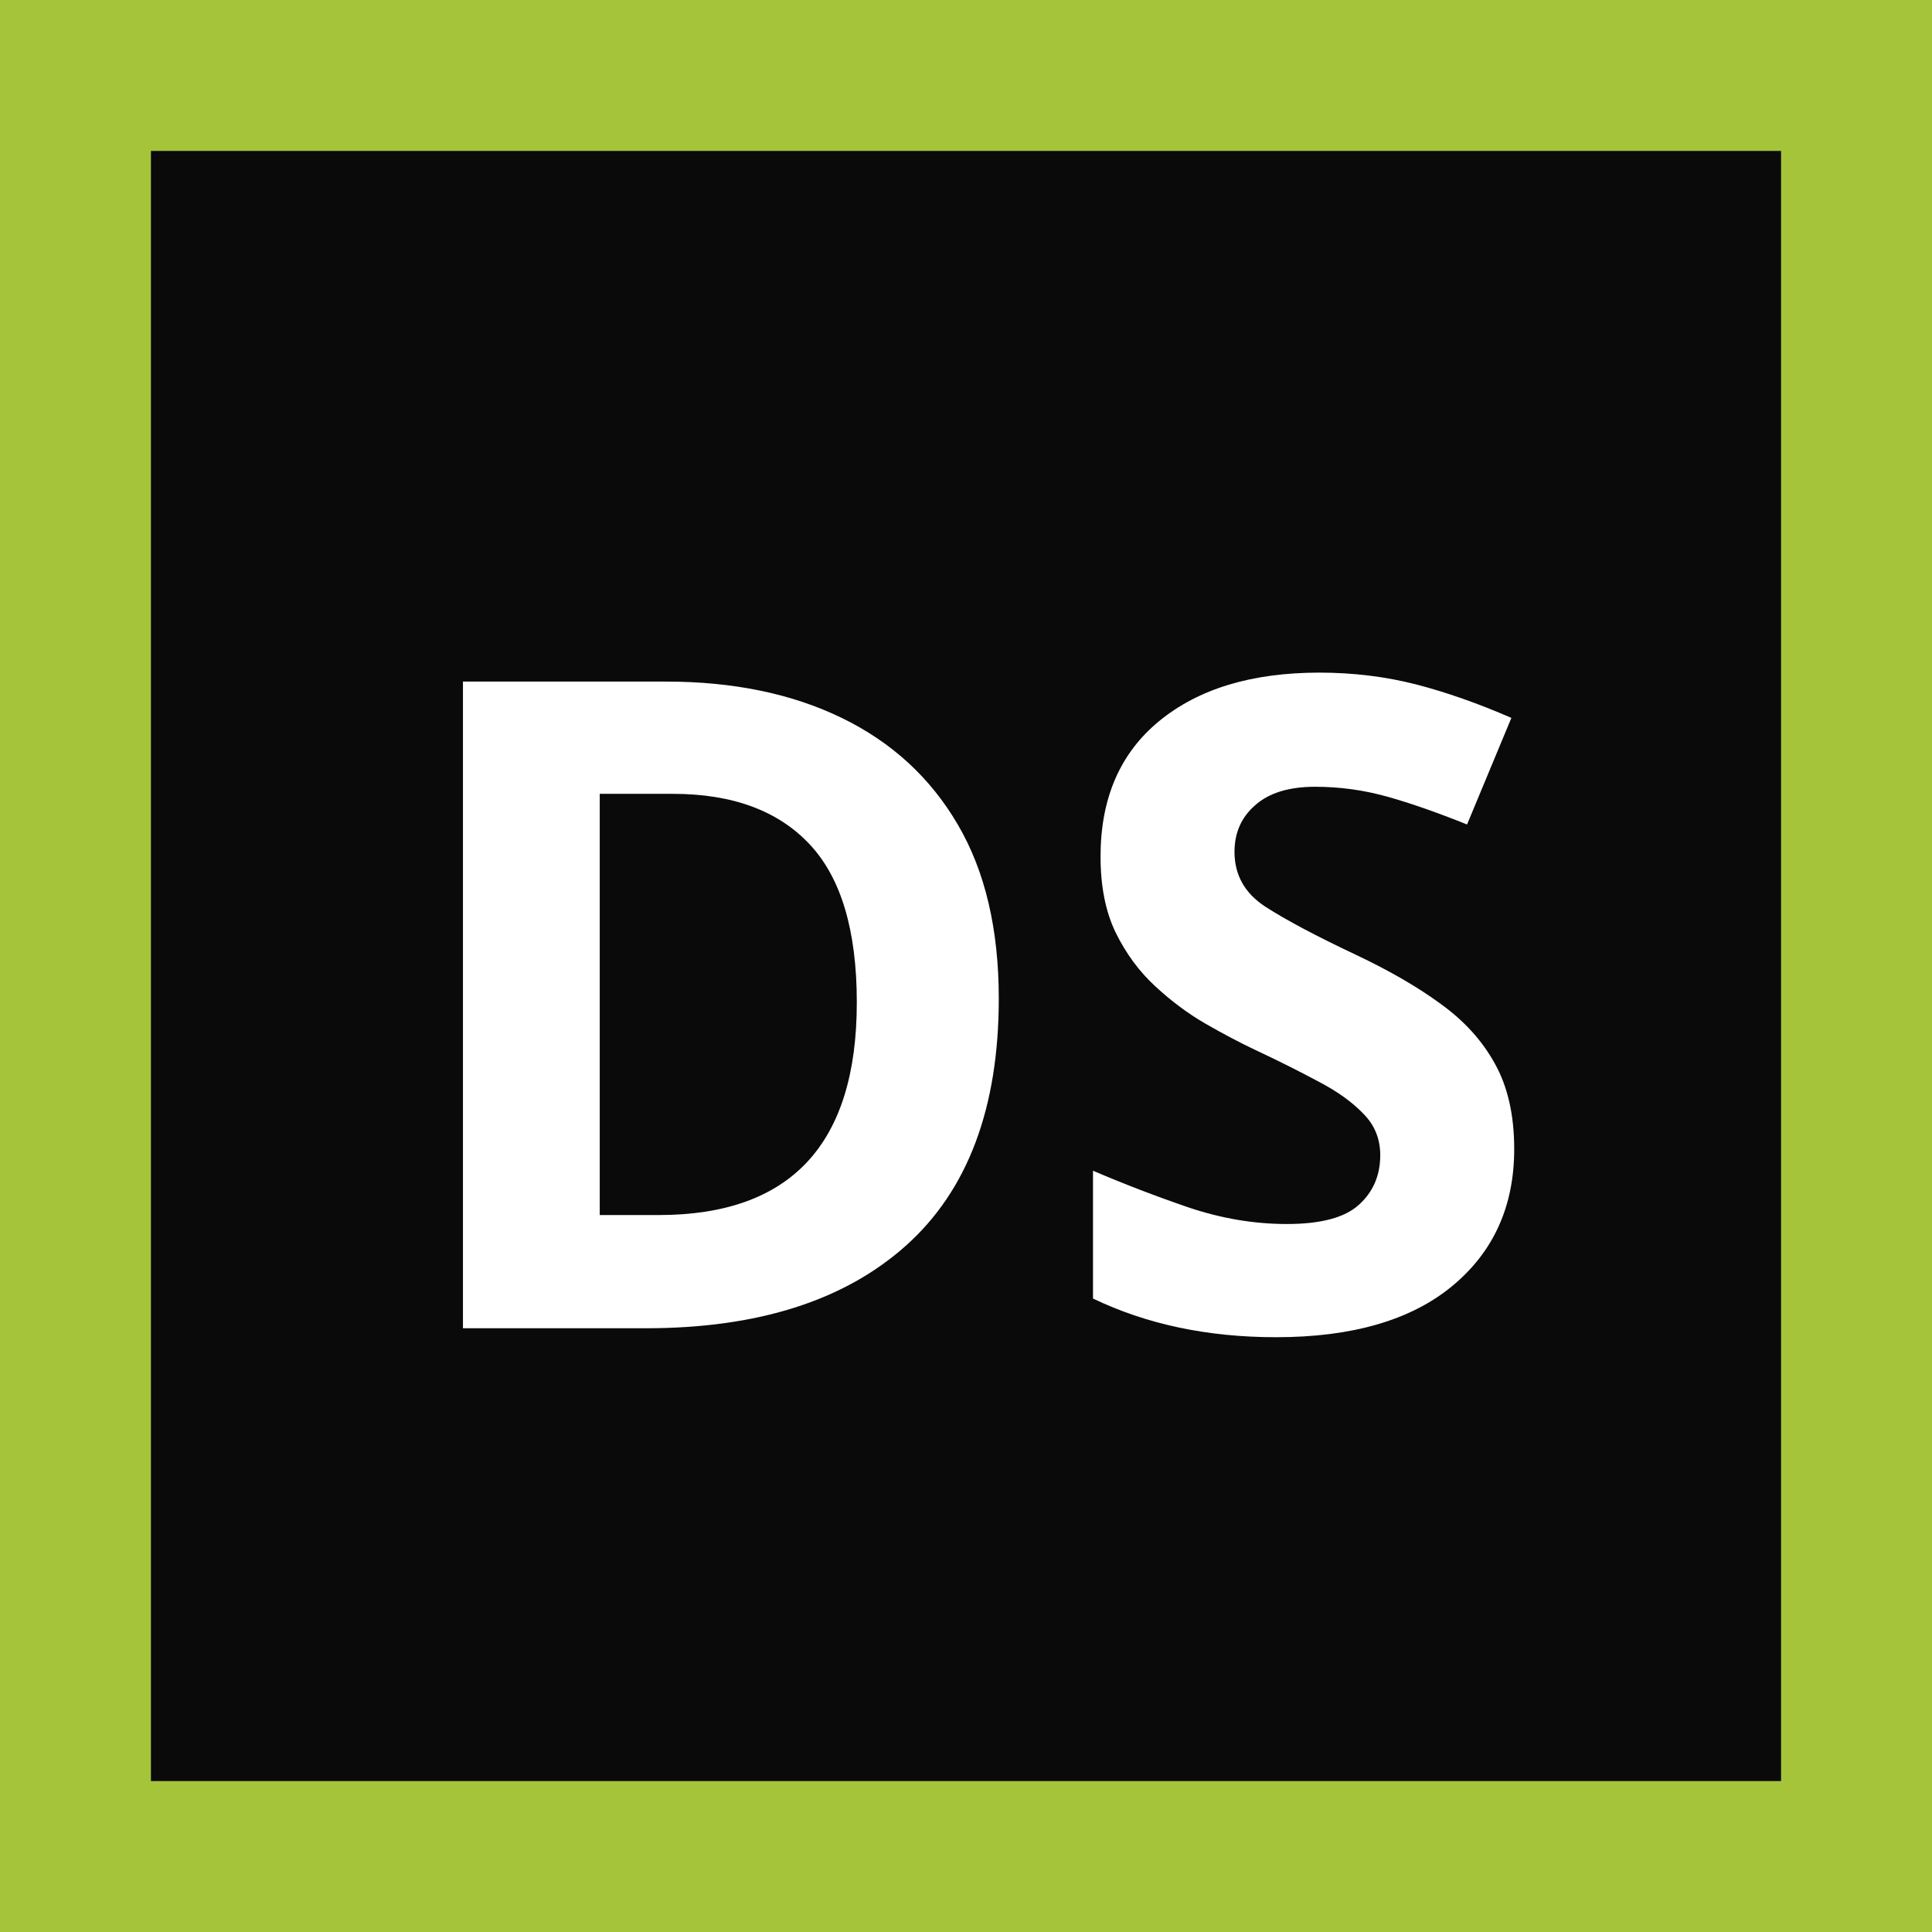
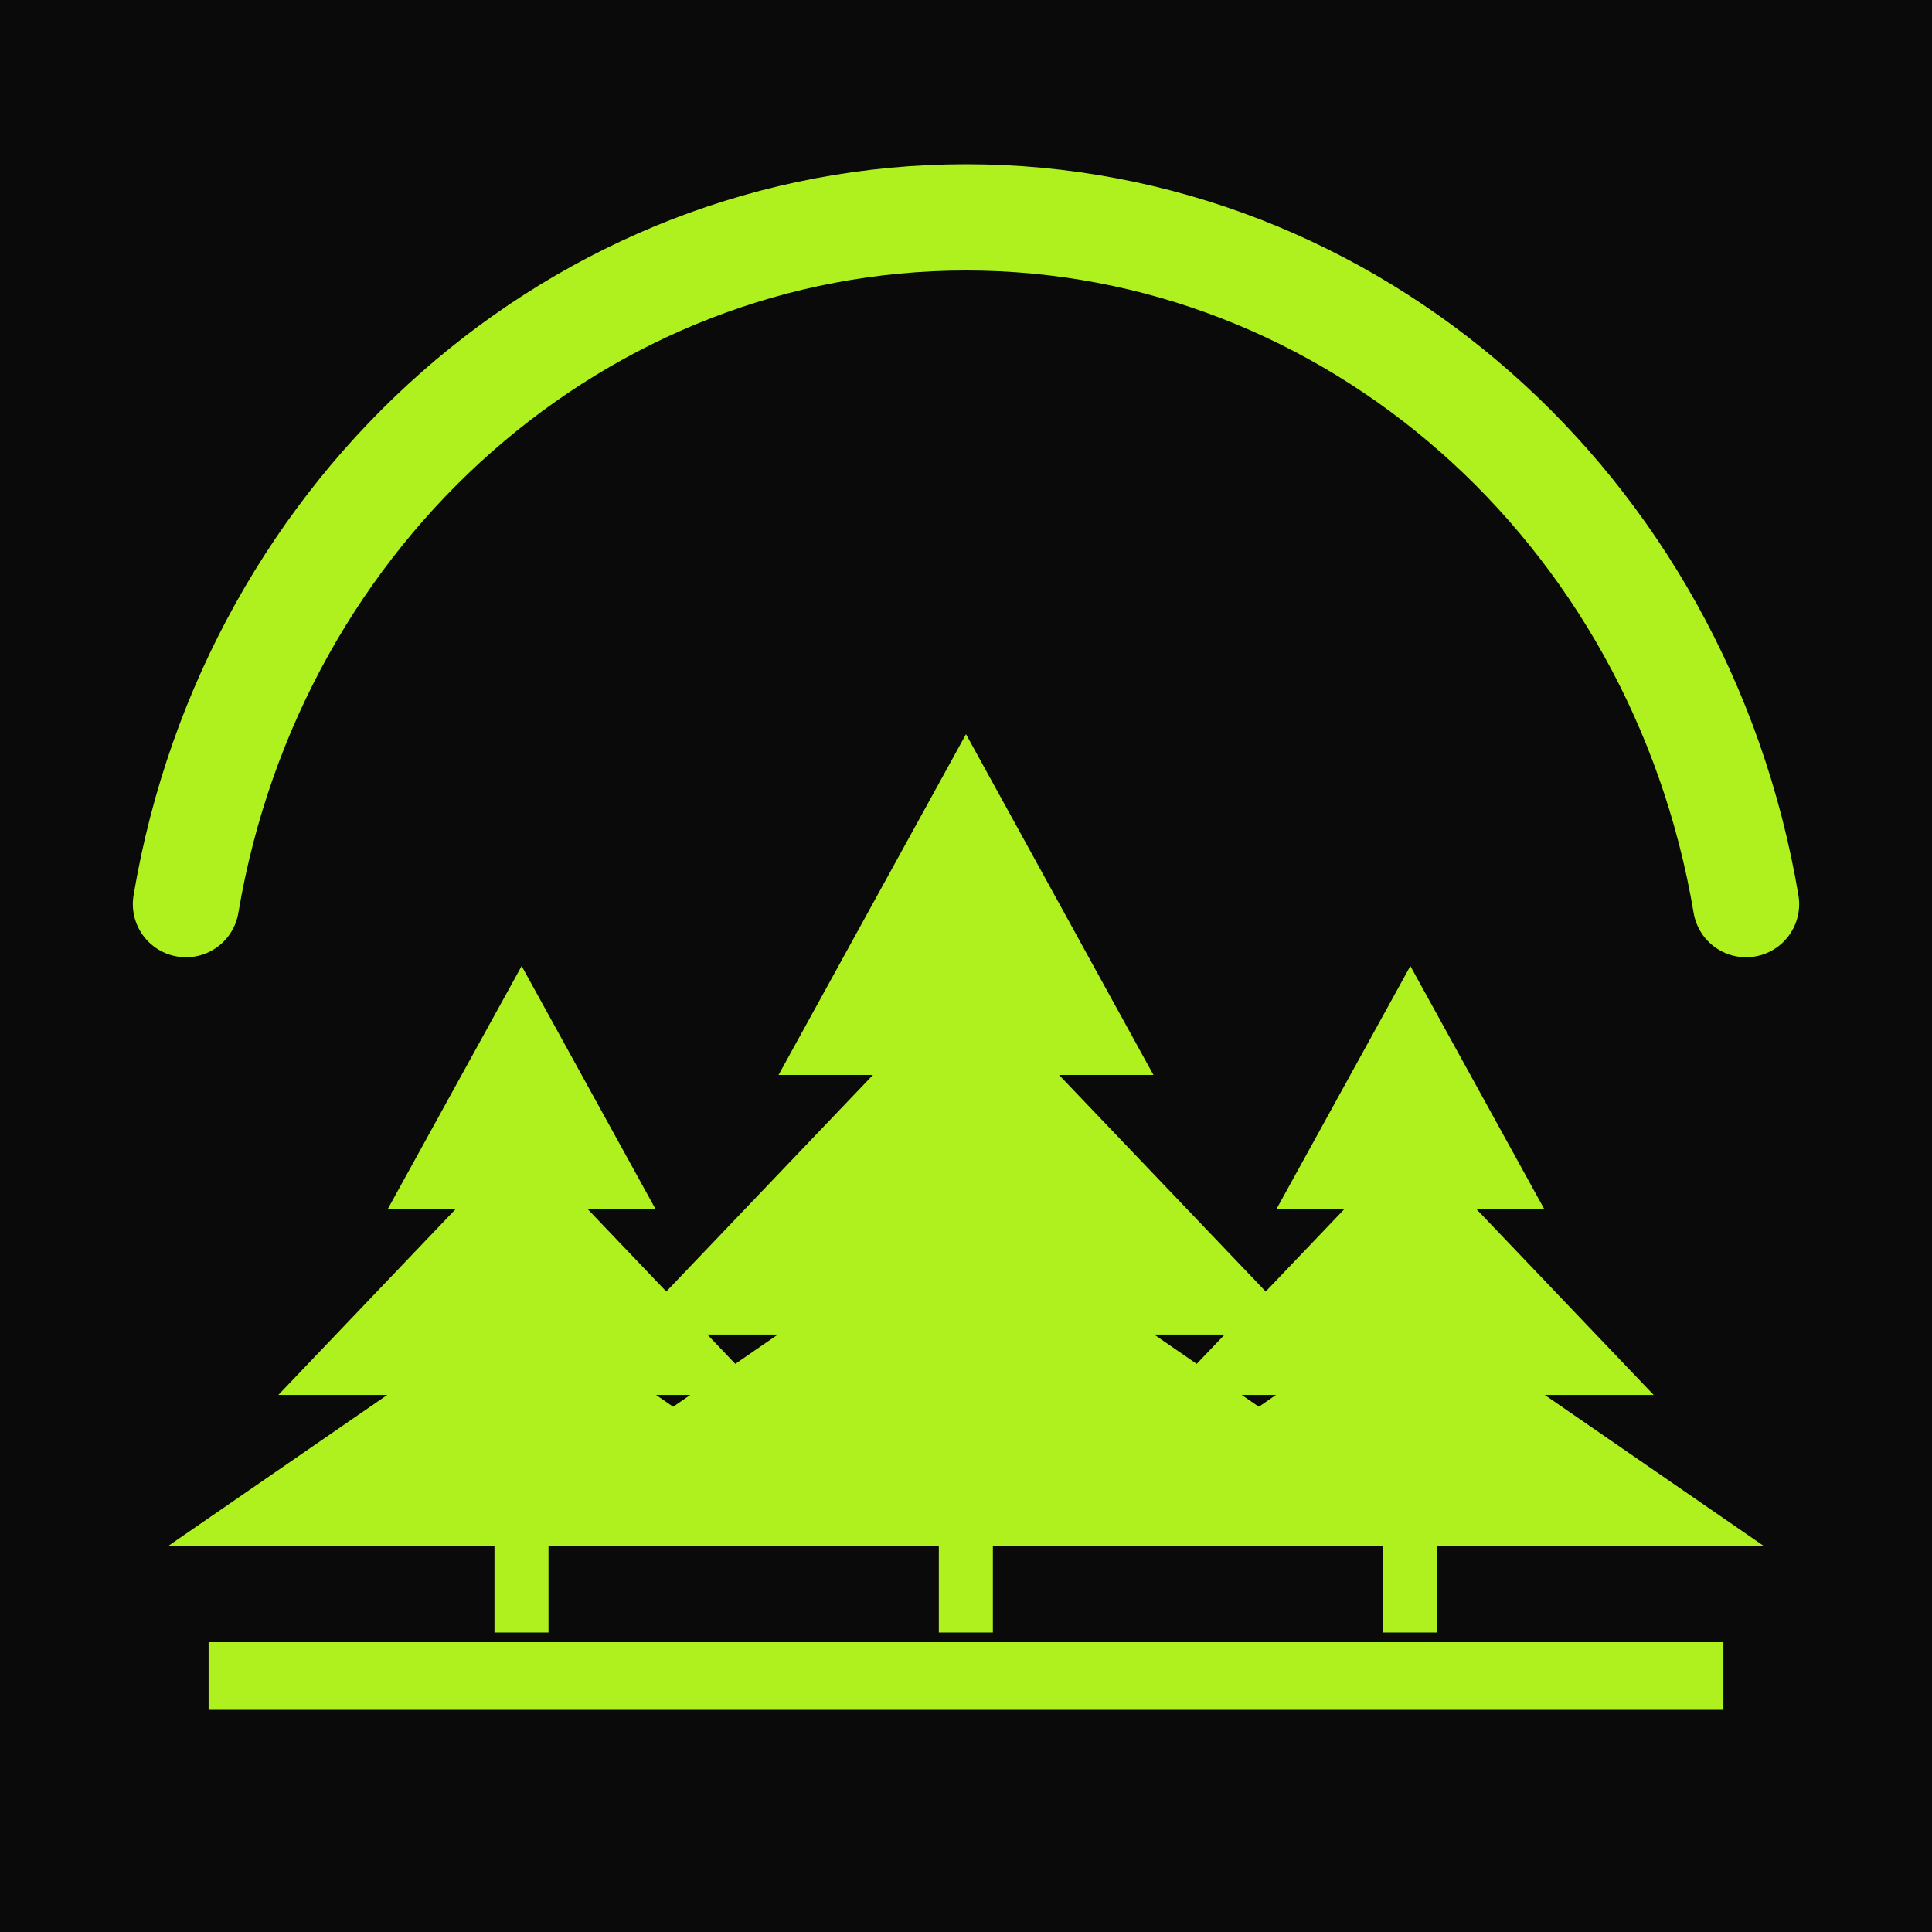
<svg xmlns="http://www.w3.org/2000/svg" viewBox="0 0 64 64">
  <rect width="64" height="64" fill="#0A0A0A" />
-   <rect x="2.5" y="2.5" width="59" height="59" fill="none" stroke="#A6C43A" stroke-width="5" />
-   <text x="32" y="44" font-family="Archivo,Arial Black,sans-serif" font-weight="800" font-size="30" fill="#FFFFFF" text-anchor="middle">DS</text>
+   <path d="M6.16 29.95 A26.24 27.54 0 0 1 57.84 29.95" fill="none" stroke="#AEF11F" stroke-width="3.52" stroke-linecap="round" />
+   <polygon points="17.28,32.00 12.84,40.06 21.72,40.06" fill="#AEF11F" />
+   <polygon points="17.28,37.76 9.22,46.21 25.34,46.21" fill="#AEF11F" />
+   <polygon points="17.28,43.14 5.59,51.20 28.97,51.20" fill="#AEF11F" />
+   <rect x="16.38" y="50.56" width="1.79" height="3.52" fill="#AEF11F" />
+   <polygon points="32.00,24.32 25.79,35.61 38.21,35.61" fill="#AEF11F" />
+   <polygon points="32.00,32.38 20.71,44.21 43.29,44.21" fill="#AEF11F" />
+   <polygon points="32.00,39.91 15.63,51.20 48.37,51.20" fill="#AEF11F" />
+   <rect x="31.10" y="50.56" width="1.79" height="3.52" fill="#AEF11F" />
+   <polygon points="46.72,32.00 42.28,40.06 51.16,40.06" fill="#AEF11F" />
+   <polygon points="46.72,37.76 38.66,46.21 54.78,46.21" fill="#AEF11F" />
+   <polygon points="46.72,43.14 35.03,51.20 58.41,51.20" fill="#AEF11F" />
+   <rect x="45.82" y="50.56" width="1.79" height="3.52" fill="#AEF11F" />
+   <rect x="6.91" y="54.40" width="50.18" height="2.24" fill="#AEF11F" />
</svg>
